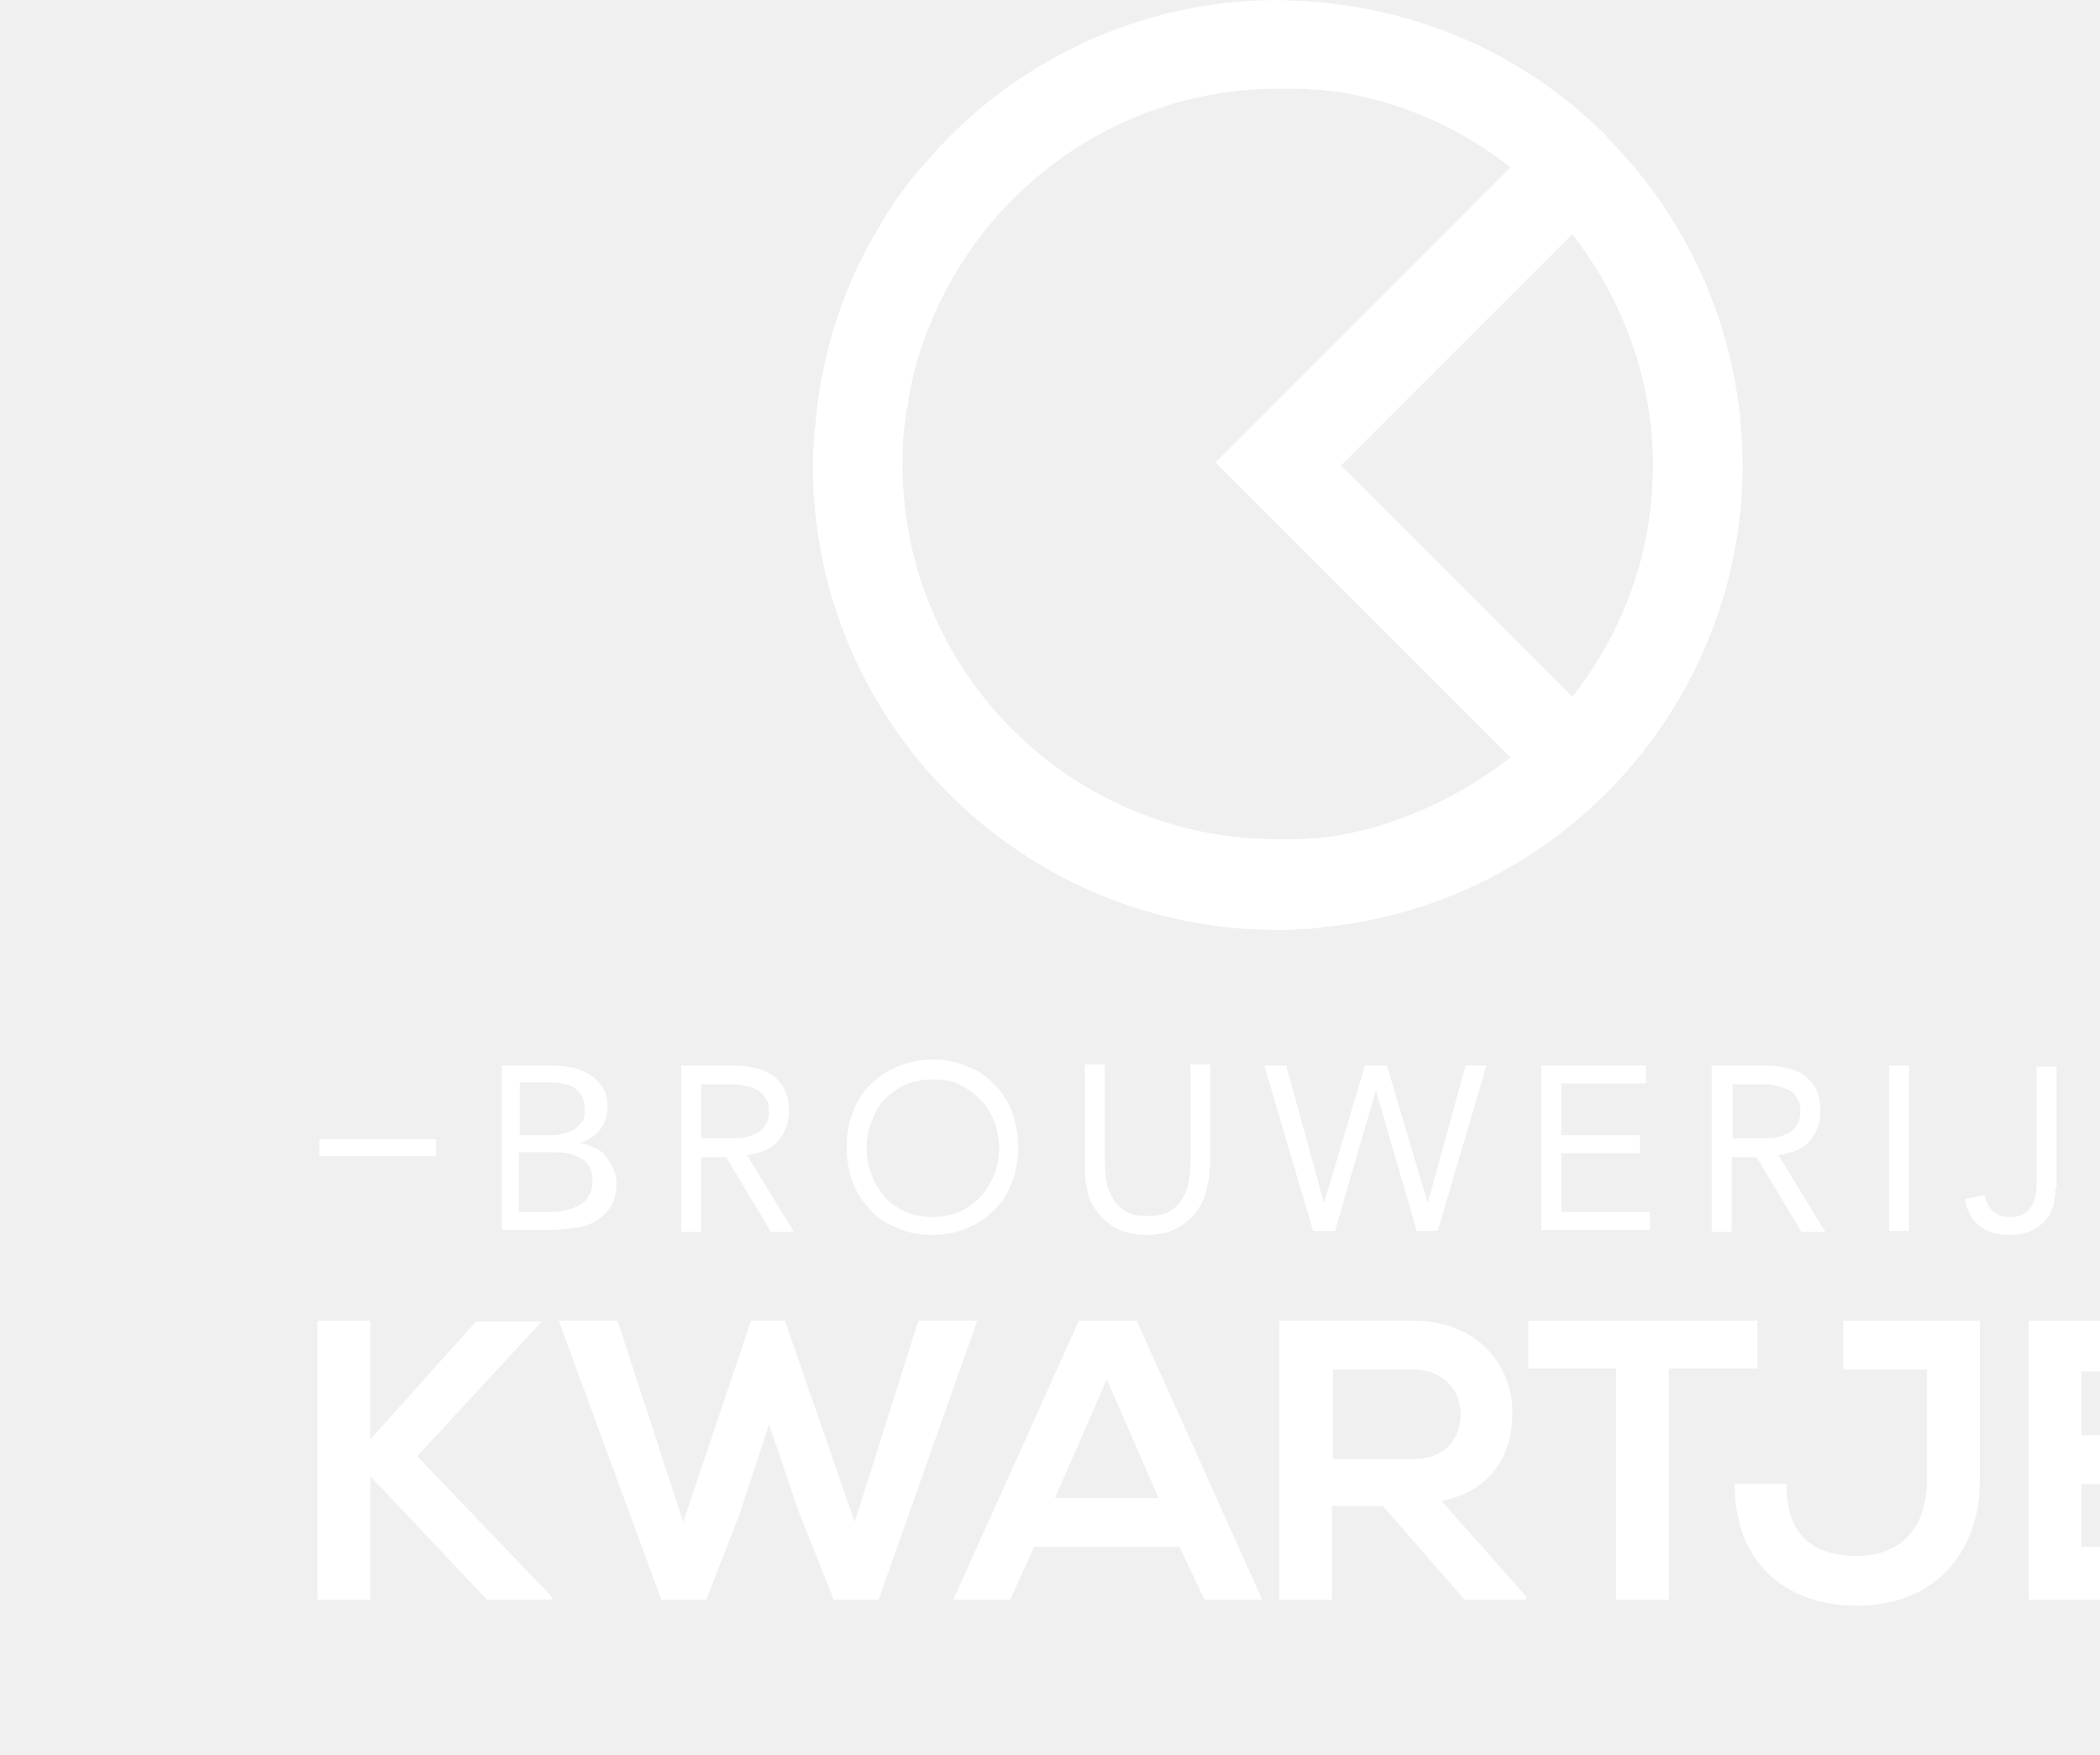
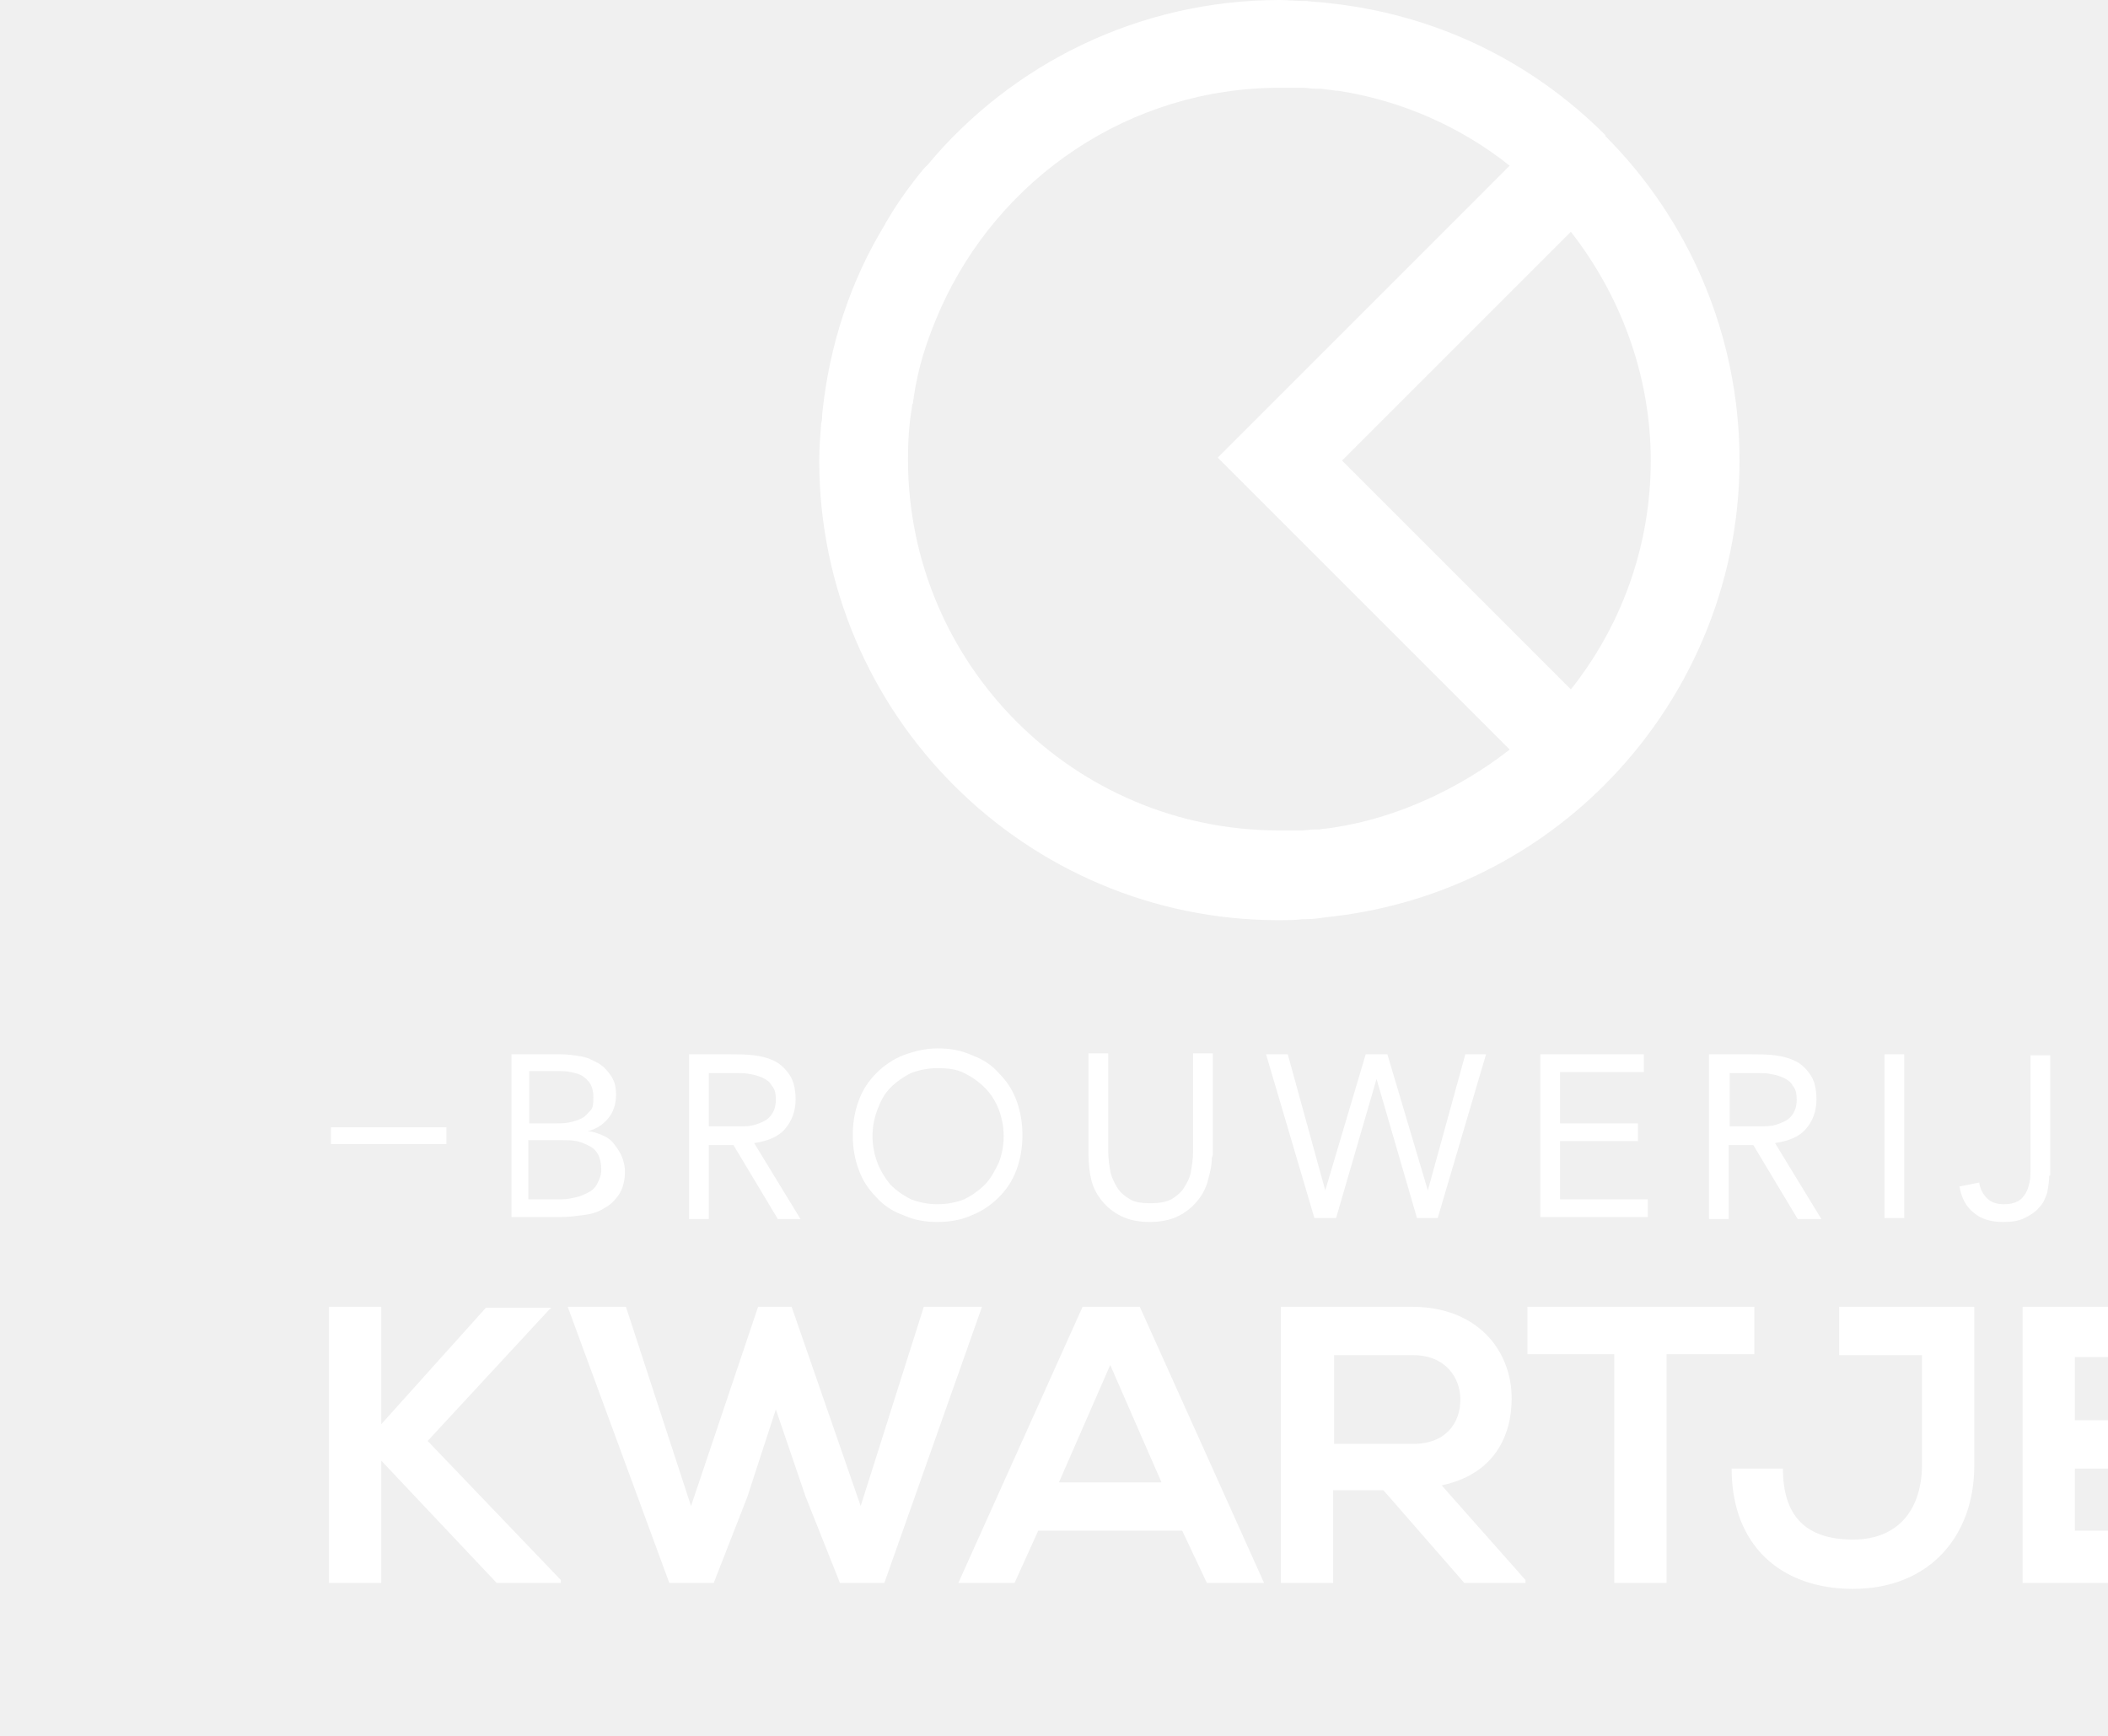
- <svg xmlns="http://www.w3.org/2000/svg" xml:space="preserve" enable-background="new 0 0 612 792" viewBox="0 0 147 176" height="147" width="176" y="0px" x="0px" id="Layer_1" version="1.1">
+ <svg xmlns="http://www.w3.org/2000/svg" xml:space="preserve" enable-background="new 0 0 612 792" viewBox="0 0 147 176" height="140" width="170" y="0px" x="0px" id="Layer_1" version="1.1">
  <defs id="defs45" />
  <path style="fill:#ffffff" id="path2" d="m 101.1,92.999 v 0 c 10.7,-1.1 20.601,-5.8 28.2,-13.399 v 0 C 137.7,71.2 143,59.499 143,46.7 143,33.901 137.8,22.2 129.4,13.8 V 13.7 C 121.7,6 111.9,1.4 101.2,0.3 v 0 c -0.7,-0.1 -1.4,-0.1 -2.101,-0.2 -0.1,0 -0.199,0 -0.3,0 C 97.999,0.1 97.199,0 96.4,0 V 0 0 C 82.1,0 69.2,6.5 60.7,16.7 60.6,16.8 60.5,16.9 60.4,17 l -0.1,0.1 c -1.4,1.7 -2.7,3.5 -3.8,5.4 0,0 -0.1,0.1 -0.1,0.2 C 52.9,28.4 50.7,35 50,42 c 0,0.301 0,0.601 -0.1,0.9 -0.1,1.3 -0.2,2.5 -0.2,3.8 v 0 0 c 0,25.7 20.9,46.601 46.6,46.601 v 0 0 c 0.8,0 1.601,0 2.4,-0.101 0.1,0 0.2,0 0.3,0 0.7,-0.001 1.4,-0.101 2.1,-0.201 z m 0.8,-9.1 c -0.5,0.1 -1,0.1 -1.5,0.2 -0.2,0 -0.301,0 -0.5,0 -0.4,0 -0.9,0.1 -1.301,0.1 -0.199,0 -0.3,0 -0.5,0 -0.6,0 -1.199,0 -1.8,0 -20.8,0 -37.6,-16.899 -37.6,-37.6 0,-1.8 0.1,-3.601 0.4,-5.3 0,-0.101 0,-0.301 0.1,-0.4 0,-0.3 0.1,-0.5 0.1,-0.8 0.1,-0.4 0.1,-0.7 0.2,-1.101 0.5,-2.699 1.4,-5.199 2.5,-7.699 5.9,-13.2 19.1,-22.4 34.4,-22.4 0.6,0 1.199,0 1.8,0 0.2,0 0.3,0 0.5,0 0.5,0 0.899,0.1 1.399,0.1 0.2,0 0.301,0 0.5,0 0.5,0.1 1,0.1 1.5,0.2 0.101,0 0.2,0 0.2,0 6.5,1 12.5,3.7 17.4,7.6 l -29.598,29.6 29.6,29.6 c -5,3.9 -11.3,6.9 -17.8,7.9 -0.2,0.2 0.1,0 0,0 z m 24,-14 -23.2,-23.2 23.2,-23.2 c 5,6.4 8.1,14.5 8.1,23.2 0,8.7 -3,16.8 -8.1,23.2 z" />
  <g transform="translate(-212.5,-369.601)" id="g22">
    <path style="fill:#ffffff" id="path4" d="m 230.9,476.5 h 5.1 c 0.7,0 1.4,0.1 2,0.2 0.7,0.1 1.2,0.399 1.8,0.7 0.5,0.3 0.9,0.699 1.3,1.3 0.4,0.6 0.5,1.2 0.5,1.899 0,1 -0.3,1.801 -0.8,2.4 -0.5,0.599 -1.2,1.1 -2.1,1.3 v 0 c 0.5,0 1,0.2 1.5,0.4 0.5,0.2 0.9,0.5 1.2,0.899 0.3,0.4 0.6,0.801 0.8,1.301 0.2,0.5 0.3,1 0.3,1.5 0,0.899 -0.2,1.699 -0.6,2.3 -0.4,0.6 -0.9,1.1 -1.5,1.399 -0.6,0.4 -1.3,0.601 -2.1,0.7 -0.8,0.101 -1.5,0.2 -2.3,0.2 h -5 v -16.5 h -0.1 z m 1.9,7 h 2.7 c 0.5,0 0.9,0 1.4,-0.1 0.4,-0.101 0.8,-0.2 1.2,-0.4 0.4,-0.2 0.6,-0.5 0.9,-0.8 0.3,-0.3 0.3,-0.8 0.3,-1.4 0,-0.5 -0.1,-0.899 -0.3,-1.3 -0.2,-0.3 -0.5,-0.6 -0.8,-0.8 -0.3,-0.2 -0.7,-0.3 -1.2,-0.4 -0.4,-0.1 -0.9,-0.1 -1.3,-0.1 h -2.9 z m 0,7.7 h 3.3 c 0.5,0 1,-0.101 1.4,-0.2 0.5,-0.1 0.9,-0.3 1.3,-0.5 0.4,-0.2 0.7,-0.5 0.9,-0.9 0.2,-0.399 0.4,-0.8 0.4,-1.399 0,-0.601 -0.1,-1.101 -0.3,-1.5 -0.2,-0.4 -0.5,-0.7 -0.9,-0.9 -0.4,-0.2 -0.8,-0.399 -1.3,-0.5 -0.5,-0.1 -1,-0.1 -1.5,-0.1 h -3.4 v 6 h 0.1 z" />
    <path style="fill:#ffffff" id="path6" d="m 249,476.5 h 4.2 c 0.8,0 1.6,0 2.4,0.1 0.8,0.101 1.5,0.301 2.1,0.601 0.6,0.3 1.1,0.8 1.5,1.399 0.4,0.601 0.6,1.4 0.6,2.5 0,1.2 -0.4,2.2 -1.1,3 -0.7,0.801 -1.8,1.2 -3.1,1.4 l 4.7,7.7 H 258 l -4.5,-7.5 H 251 v 7.5 h -2 z m 2,7.3 h 1.8 c 0.5,0 1.1,0 1.7,0 0.6,0 1.1,-0.1 1.6,-0.3 0.5,-0.2 0.9,-0.4 1.2,-0.8 0.3,-0.4 0.5,-0.9 0.5,-1.601 0,-0.6 -0.1,-1.1 -0.4,-1.399 -0.2,-0.4 -0.5,-0.601 -0.9,-0.8 -0.4,-0.2 -0.8,-0.301 -1.3,-0.4 -0.5,-0.099 -1,-0.1 -1.4,-0.1 H 251 Z" />
    <path style="fill:#ffffff" id="path8" d="m 274.2,493.5 c -1.3,0 -2.4,-0.2 -3.5,-0.7 -1.1,-0.399 -2,-1 -2.7,-1.8 -0.8,-0.8 -1.4,-1.7 -1.8,-2.8 -0.4,-1.101 -0.6,-2.2 -0.6,-3.5 0,-1.3 0.2,-2.4 0.6,-3.5 0.4,-1.101 1,-2 1.8,-2.8 0.8,-0.801 1.7,-1.4 2.7,-1.801 1.1,-0.399 2.2,-0.699 3.5,-0.699 1.3,0 2.4,0.199 3.5,0.699 1.1,0.4 2,1 2.7,1.801 0.8,0.8 1.4,1.699 1.8,2.8 0.4,1.1 0.6,2.2 0.6,3.5 0,1.3 -0.2,2.399 -0.6,3.5 -0.4,1.1 -1,2 -1.8,2.8 -0.8,0.8 -1.7,1.4 -2.7,1.8 -1.1,0.5 -2.3,0.7 -3.5,0.7 z m 0,-1.8 c 1,0 1.9,-0.2 2.7,-0.5 0.8,-0.4 1.5,-0.9 2.1,-1.5 0.6,-0.601 1,-1.4 1.4,-2.2 0.3,-0.8 0.5,-1.7 0.5,-2.7 0,-1 -0.2,-1.899 -0.5,-2.7 -0.3,-0.8 -0.8,-1.6 -1.4,-2.199 -0.6,-0.601 -1.3,-1.101 -2.1,-1.5 -0.8,-0.4 -1.7,-0.5 -2.7,-0.5 -1,0 -1.9,0.199 -2.7,0.5 -0.8,0.399 -1.5,0.899 -2.1,1.5 -0.6,0.6 -1,1.399 -1.3,2.199 -0.3,0.801 -0.5,1.7 -0.5,2.7 0,1 0.2,1.9 0.5,2.7 0.3,0.8 0.8,1.6 1.3,2.2 0.6,0.6 1.3,1.1 2.1,1.5 0.8,0.3 1.7,0.5 2.7,0.5 z" />
    <path style="fill:#ffffff" id="path10" d="m 302,487 c 0,0.899 -0.2,1.5 -0.4,2.3 -0.2,0.8 -0.6,1.5 -1.1,2.101 -0.5,0.6 -1.1,1.1 -1.9,1.5 -0.8,0.399 -1.8,0.6 -2.9,0.6 -1.1,0 -2.1,-0.2 -2.9,-0.6 -0.8,-0.4 -1.4,-0.9 -1.9,-1.5 -0.5,-0.601 -0.9,-1.301 -1.1,-2.101 -0.2,-0.8 -0.3,-1.7 -0.3,-2.6 v -10.3 h 2 v 10 c 0,0.699 0.1,1.3 0.2,1.899 0.1,0.601 0.4,1.2 0.7,1.7 0.3,0.5 0.8,0.9 1.3,1.2 0.5,0.3 1.2,0.399 2.1,0.399 0.8,0 1.5,-0.1 2.1,-0.399 0.5,-0.3 1,-0.7 1.3,-1.2 0.3,-0.5 0.6,-1 0.7,-1.7 0.1,-0.6 0.2,-1.3 0.2,-1.899 v -10 h 2 v 10.3 z" />
    <path style="fill:#ffffff" id="path12" d="m 307.5,476.5 h 2.2 l 3.8,13.8 v 0 l 4.1,-13.8 h 2.2 l 4.101,13.8 v 0 l 3.8,-13.8 h 2.1 l -4.899,16.6 H 322.8 L 318.7,479 v 0 l -4.101,14.1 H 312.4 Z" />
    <path style="fill:#ffffff" id="path14" d="m 335.4,476.5 h 10.4 v 1.8 h -8.5 v 5.2 h 7.9 v 1.8 h -7.9 v 5.9 h 8.9 v 1.8 h -10.9 v -16.5 z" />
    <path style="fill:#ffffff" id="path16" d="m 352.5,476.5 h 4.2 c 0.8,0 1.6,0 2.399,0.1 0.801,0.101 1.5,0.301 2.101,0.601 0.6,0.3 1.1,0.8 1.5,1.399 0.399,0.601 0.6,1.4 0.6,2.5 0,1.2 -0.399,2.2 -1.1,3 -0.7,0.801 -1.8,1.2 -3.101,1.4 l 4.7,7.7 H 361.4 l -4.5,-7.5 h -2.5 v 7.5 h -2 v -16.7 z m 2,7.3 h 1.8 c 0.5,0 1.101,0 1.7,0 0.599,0 1.1,-0.1 1.6,-0.3 0.5,-0.2 0.9,-0.4 1.2,-0.8 0.3,-0.4 0.5,-0.9 0.5,-1.601 0,-0.6 -0.1,-1.1 -0.399,-1.399 -0.2,-0.4 -0.5,-0.601 -0.9,-0.8 -0.4,-0.2 -0.8,-0.301 -1.3,-0.4 -0.5,-0.099 -1,-0.1 -1.4,-0.1 h -2.8 v 5.4 z" />
    <path style="fill:#ffffff" id="path18" d="m 370.2,476.5 h 2 v 16.6 h -2 z" />
    <path style="fill:#ffffff" id="path20" d="m 386.9,488.8 c 0,0.601 -0.101,1.101 -0.2,1.7 -0.2,0.6 -0.4,1.1 -0.8,1.5 -0.4,0.5 -0.9,0.8 -1.5,1.1 -0.601,0.301 -1.301,0.4 -2.2,0.4 -1.2,0 -2.2,-0.3 -2.9,-0.9 -0.8,-0.6 -1.3,-1.5 -1.5,-2.699 l 2,-0.4 c 0.101,0.7 0.4,1.2 0.8,1.6 0.4,0.4 1,0.601 1.7,0.601 0.601,0 1,-0.101 1.4,-0.3 0.399,-0.2 0.6,-0.5 0.8,-0.801 0.2,-0.3 0.3,-0.699 0.4,-1.1 0.1,-0.4 0.1,-0.9 0.1,-1.3 V 476.6 h 2 v 12.2 z" />
  </g>
  <path style="fill:#ffffff" id="path24" d="m 22.4,132.699 -12.4,13.4 13.5,14.1 v 0.3 H 17 l -11.7,-12.4 v 12.4 H 0 v -28 h 5.3 v 11.9 l 10.6,-11.8 h 6.6 v 0.1 z" />
  <path style="fill:#ffffff" id="path26" d="m 56.3,160.499 h -4.5 l -3.5,-8.8 -3,-8.8 -2.9,8.9 -3.4,8.699 h -4.5 l -10.3,-28 h 5.9 l 6.6,20.2 6.8,-20.2 h 3.4 l 7,20.2 6.4,-20.2 h 5.9 z" />
  <path style="fill:#ffffff" id="path28" d="M 86.5,155.199 H 71.9 l -2.4,5.3 h -5.7 l 12.6,-28 h 5.8 l 12.6,28 H 89 Z m -7.3,-16.8 -5.2,11.9 h 10.4 z" />
  <path style="fill:#ffffff" id="path30" d="m 121.4,160.499 h -6.3 l -8.2,-9.4 h -5.1 v 9.399 h -5.3 v -28 c 4.4,0 8.9,0 13.3,0 6.601,0 10.101,4.4 10.101,9.301 0,3.8 -1.801,7.699 -7.101,8.8 l 8.5,9.6 v 0.3 z m -19.5,-23.1 v 9 h 8 c 3.399,0 4.8,-2.2 4.8,-4.5 0,-2.2 -1.5,-4.5 -4.8,-4.5 z" />
  <path style="fill:#ffffff" id="path32" d="m 130.4,137.299 h -8.9 v -4.8 c 8.1,0 14.9,0 23,0 v 4.801 h -8.9 v 23.199 h -5.3 v -23.2 z" />
  <path style="fill:#ffffff" id="path34" d="m 166.8,148.599 c 0,7.2 -4.6,12.5 -12.3,12.5 -7.2,0 -12.3,-4.3 -12.3,-12.2 h 5.2 c 0,4.8 2.3,7.2 7.1,7.2 4.8,0 7,-3.3 7,-7.601 v -11.099 h -8.4 v -4.9 c 4.601,0 9.101,0 13.7,0 z" />
  <path style="fill:#ffffff" id="path36" d="m 192.7,160.499 h -21 c 0,-9.3 0,-18.699 0,-28 h 21 V 137.6 H 177 v 6.399 h 15.2 v 4.9 H 177 v 6.3 h 15.7 z" />
  <rect style="fill:#ffffff" id="rect38" height="1.699" width="11.7" y="114.299" x="0.2" />
  <rect style="fill:#ffffff" id="rect40" height="1.699" width="11.699" y="114.299" x="180.9" />
</svg>
